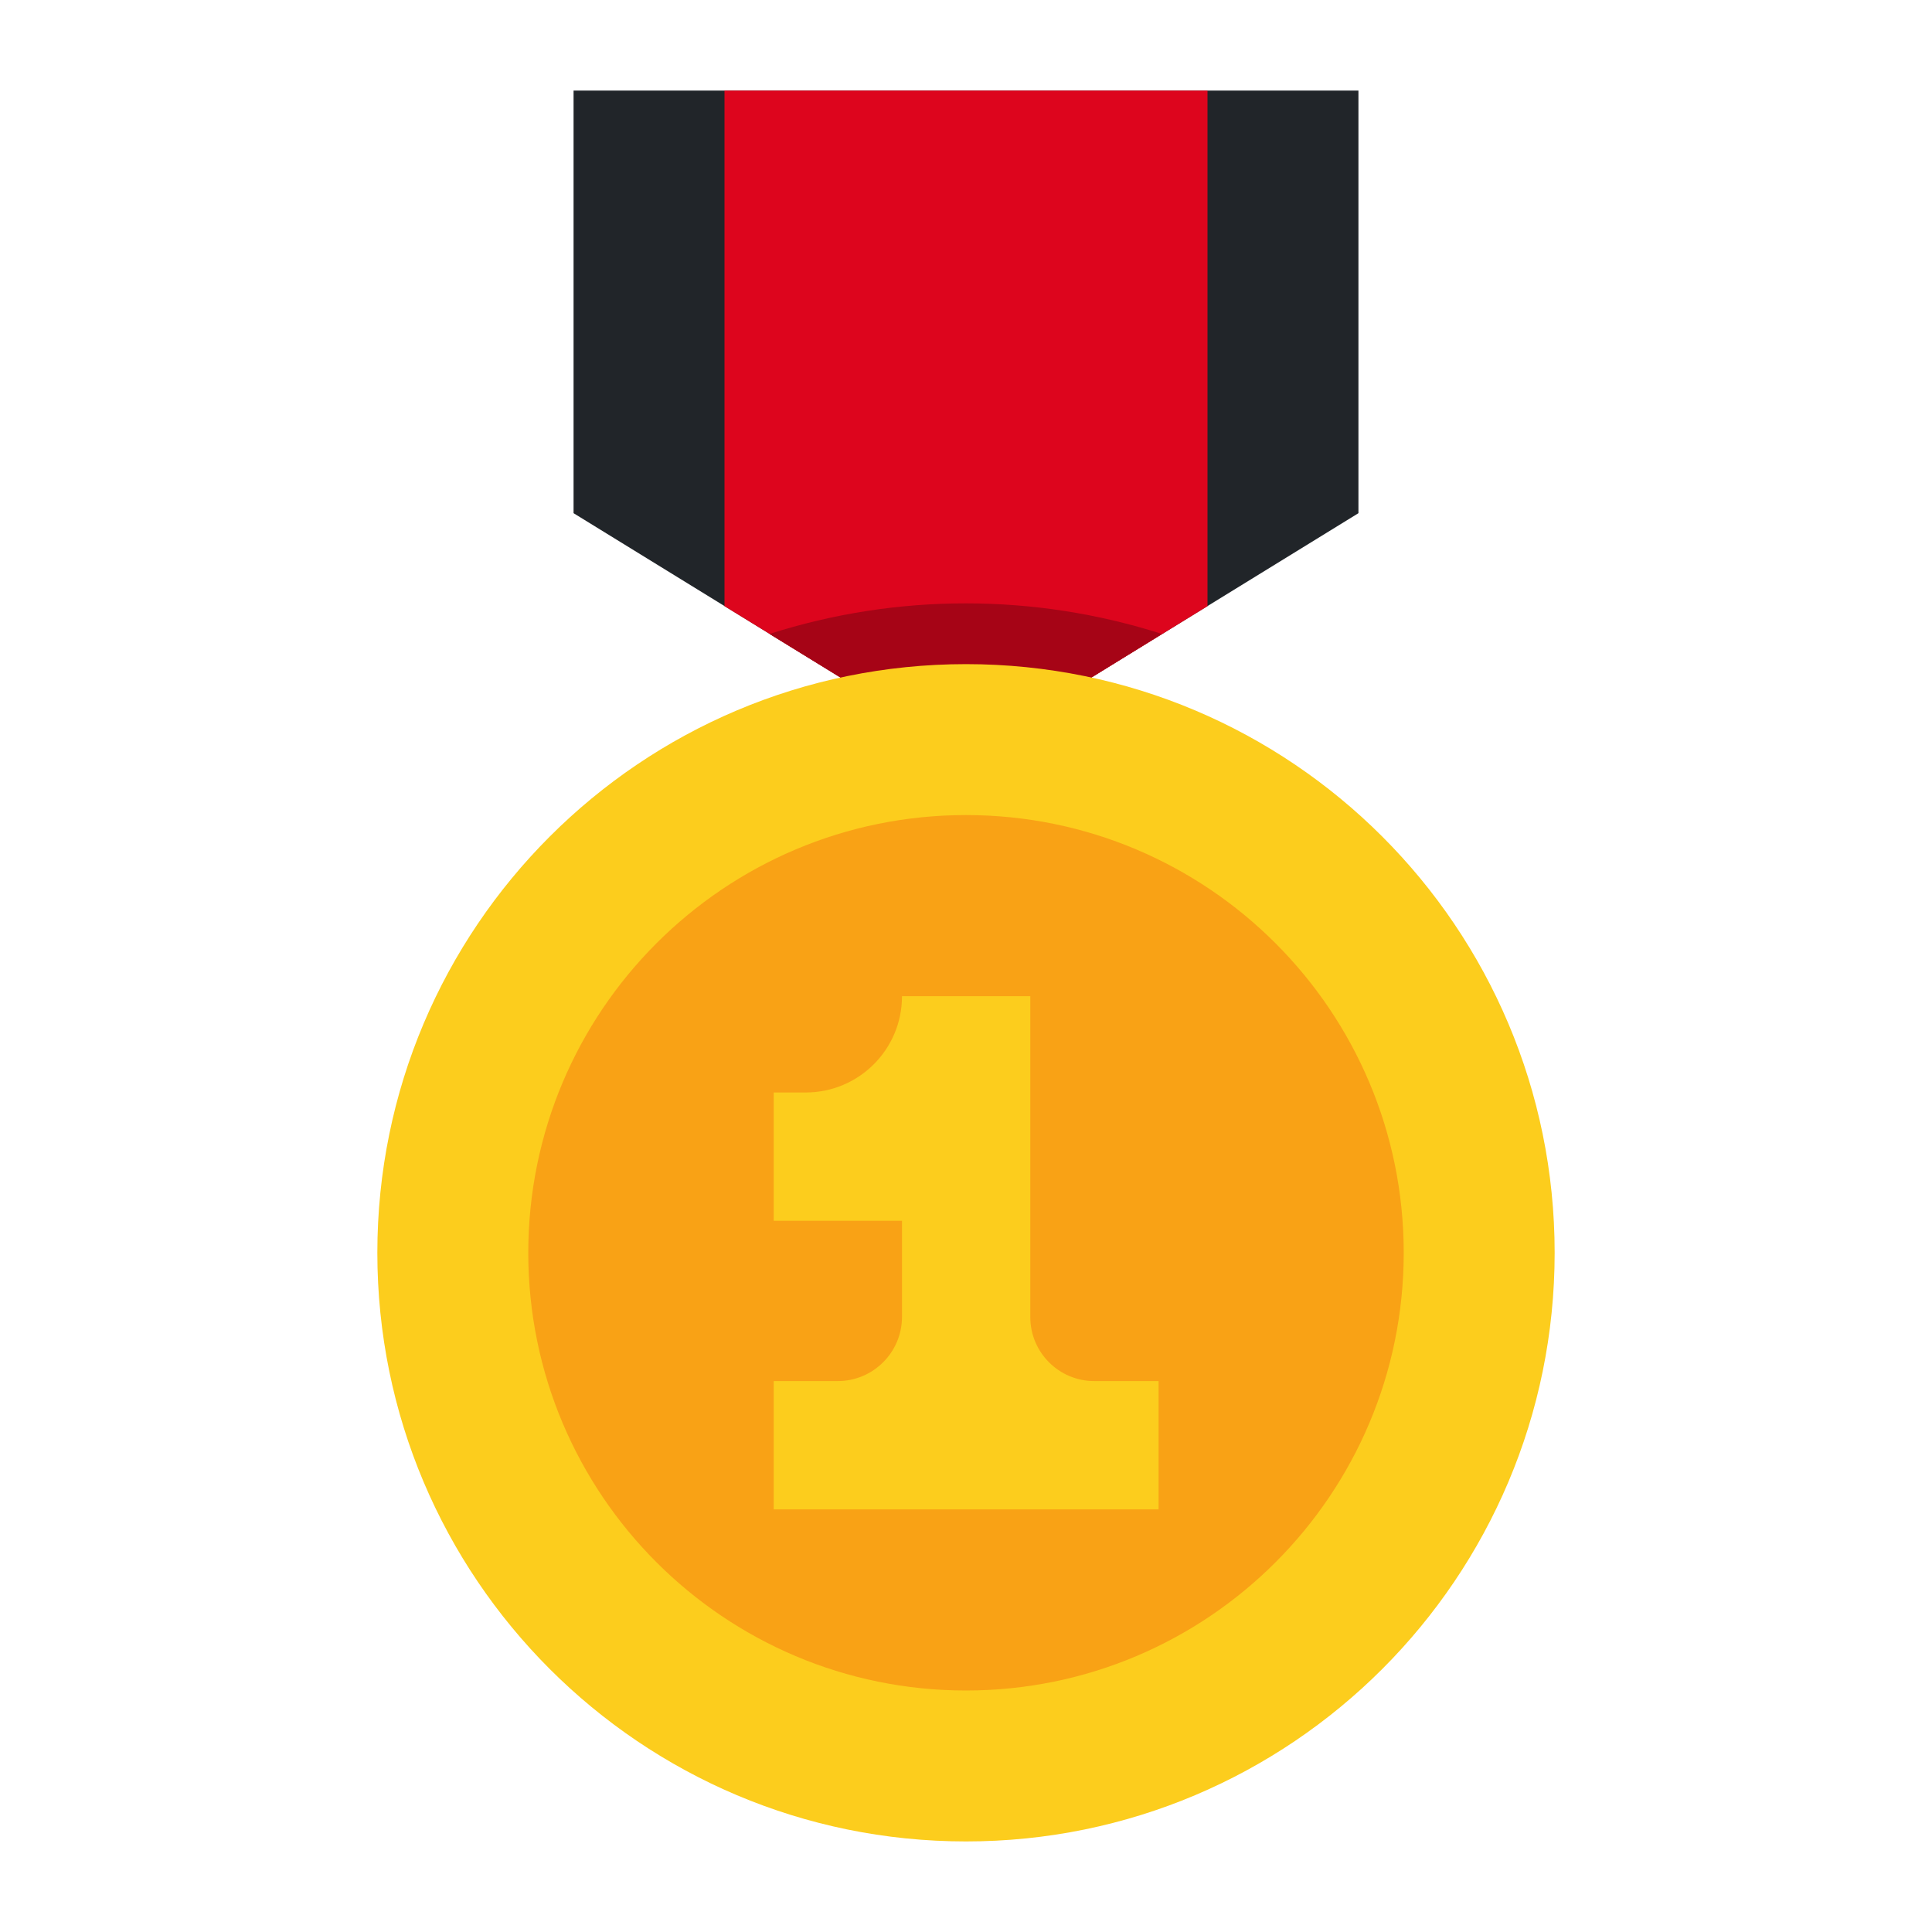
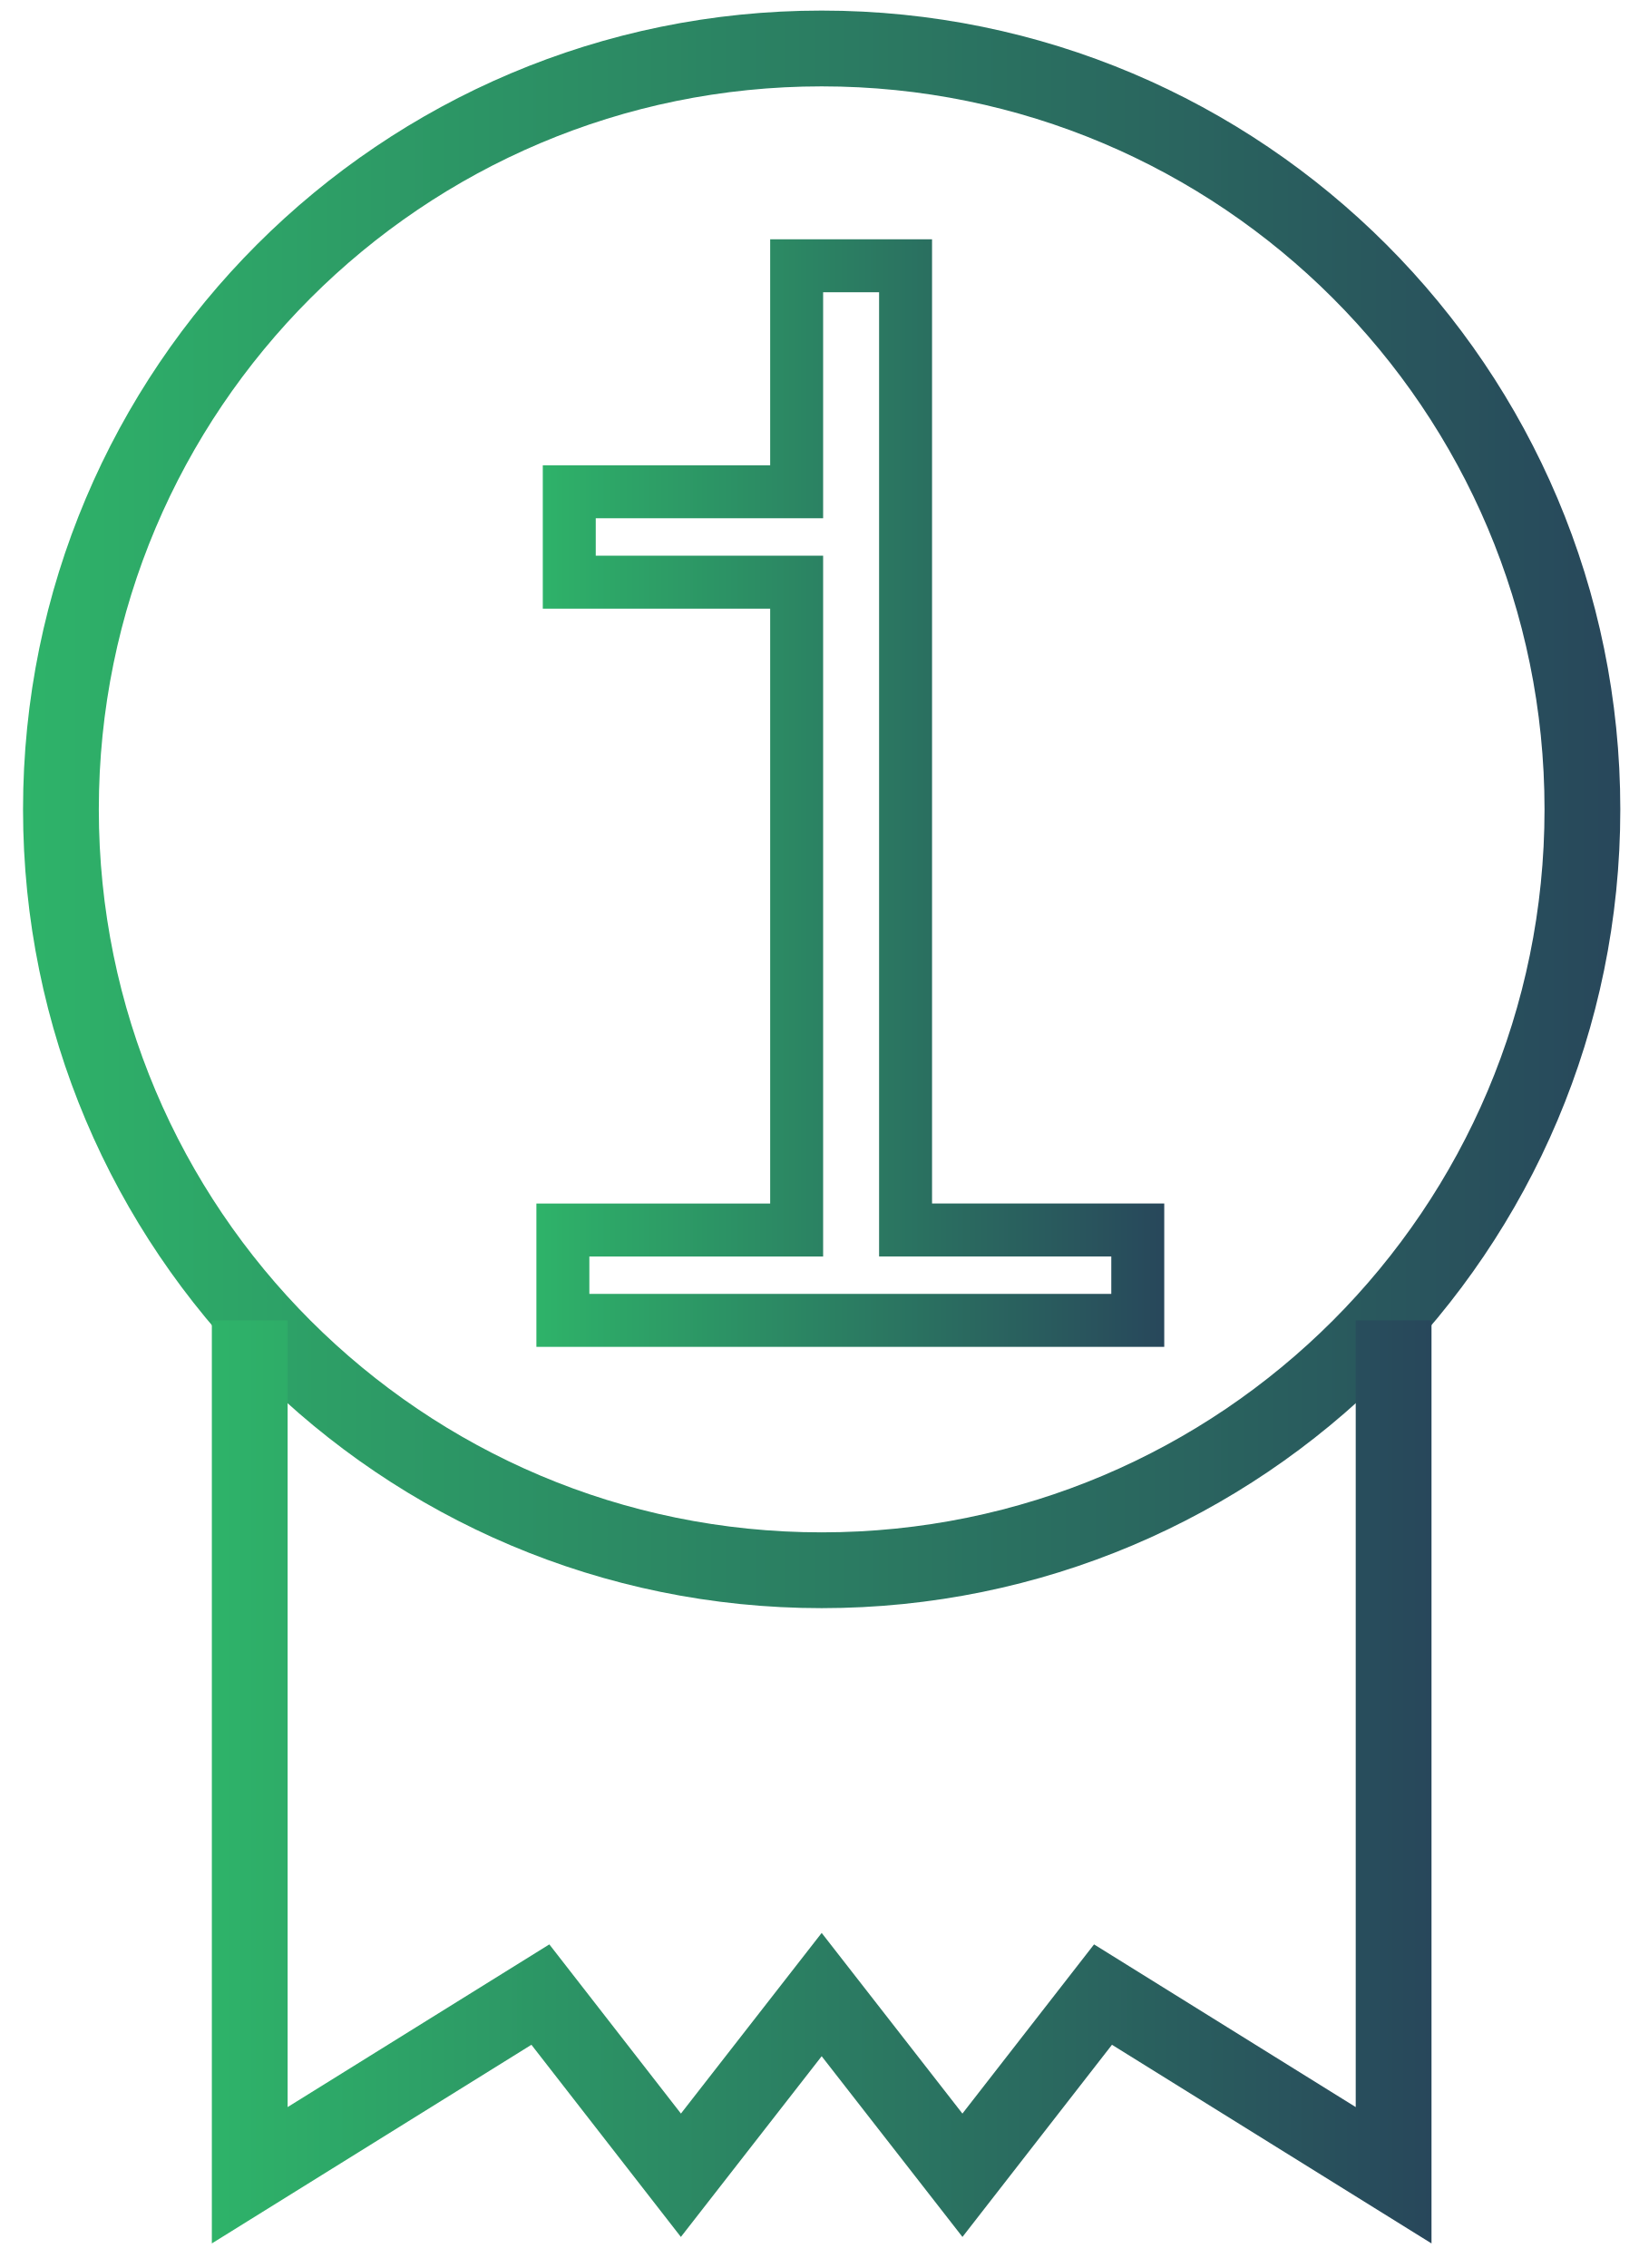
- <svg xmlns="http://www.w3.org/2000/svg" width="800px" height="800px" viewBox="0 0 64 64">
-   <g id="Flat">
-     <g id="Color">
-       <polygon fill="#212529" points="45 17 32 25 19 17 19 3 45 3 45 17" />
-       <polygon fill="#dd051d" points="40 3 40 20.08 32 25 24 20.08 24 3 40 3" />
-       <path d="M32,25l6.49-4a21.36,21.36,0,0,0-13,0Z" fill="#a60416" />
-       <circle cx="32" cy="41.5" fill="#fccd1d" r="19.5" />
-       <circle cx="32" cy="41.5" fill="#f9a215" r="14.5" />
-       <path d="M34.13,43.63V33H29.88a3.19,3.19,0,0,1-3.19,3.19H25.63v4.25h4.25v3.19a2.13,2.13,0,0,1-2.13,2.12H25.63V50H38.38V45.75H36.25A2.12,2.12,0,0,1,34.13,43.63Z" fill="#fccd1d" />
-     </g>
-   </g>
+ <svg xmlns="http://www.w3.org/2000/svg" xmlns:xlink="http://www.w3.org/1999/xlink" id="Layer_1" data-name="Layer 1" viewBox="0 0 343.15 474.89">
+   <defs>
+     <style>
+       .cls-1 {
+         stroke: url(#linear-gradient);
+       }
+ 
+       .cls-1, .cls-2 {
+         stroke-miterlimit: 10;
+       }
+ 
+       .cls-1, .cls-2, .cls-3 {
+         fill: none;
+       }
+ 
+       .cls-1, .cls-3 {
+         stroke-width: 15.87px;
+       }
+ 
+       .cls-2 {
+         stroke: url(#linear-gradient-3);
+         stroke-width: 11.09px;
+       }
+ 
+       .cls-3 {
+         stroke: url(#linear-gradient-2);
+       }
+     </style>
+     <linearGradient id="linear-gradient" x1="4.83" y1="169.47" x2="339.33" y2="169.47" gradientUnits="userSpaceOnUse">
+       <stop offset="0" stop-color="#2eb369" />
+       <stop offset="1" stop-color="#28475b" />
+     </linearGradient>
+     <linearGradient id="linear-gradient-2" x1="44.37" y1="373.11" x2="299.8" y2="373.11" xlink:href="#linear-gradient" />
+     <linearGradient id="linear-gradient-3" x1="112.34" y1="166.07" x2="243.83" y2="166.07" xlink:href="#linear-gradient" />
+   </defs>
+   <circle class="cls-1" cx="172.08" cy="169.47" r="159.32" />
+   <polyline class="cls-3" points="291.86 276.47 291.86 455.47 231 417.64 201.56 455.47 172.08 417.64 142.6 455.47 113.17 417.64 52.3 455.47 52.3 276.47" />
+   <path class="cls-2" d="m117.88,257.55h48.96V121.9h-47.62v-18.93h47.62v-47.32h22.81v201.89h48.63v18.93h-120.4v-18.93Z" />
</svg>
